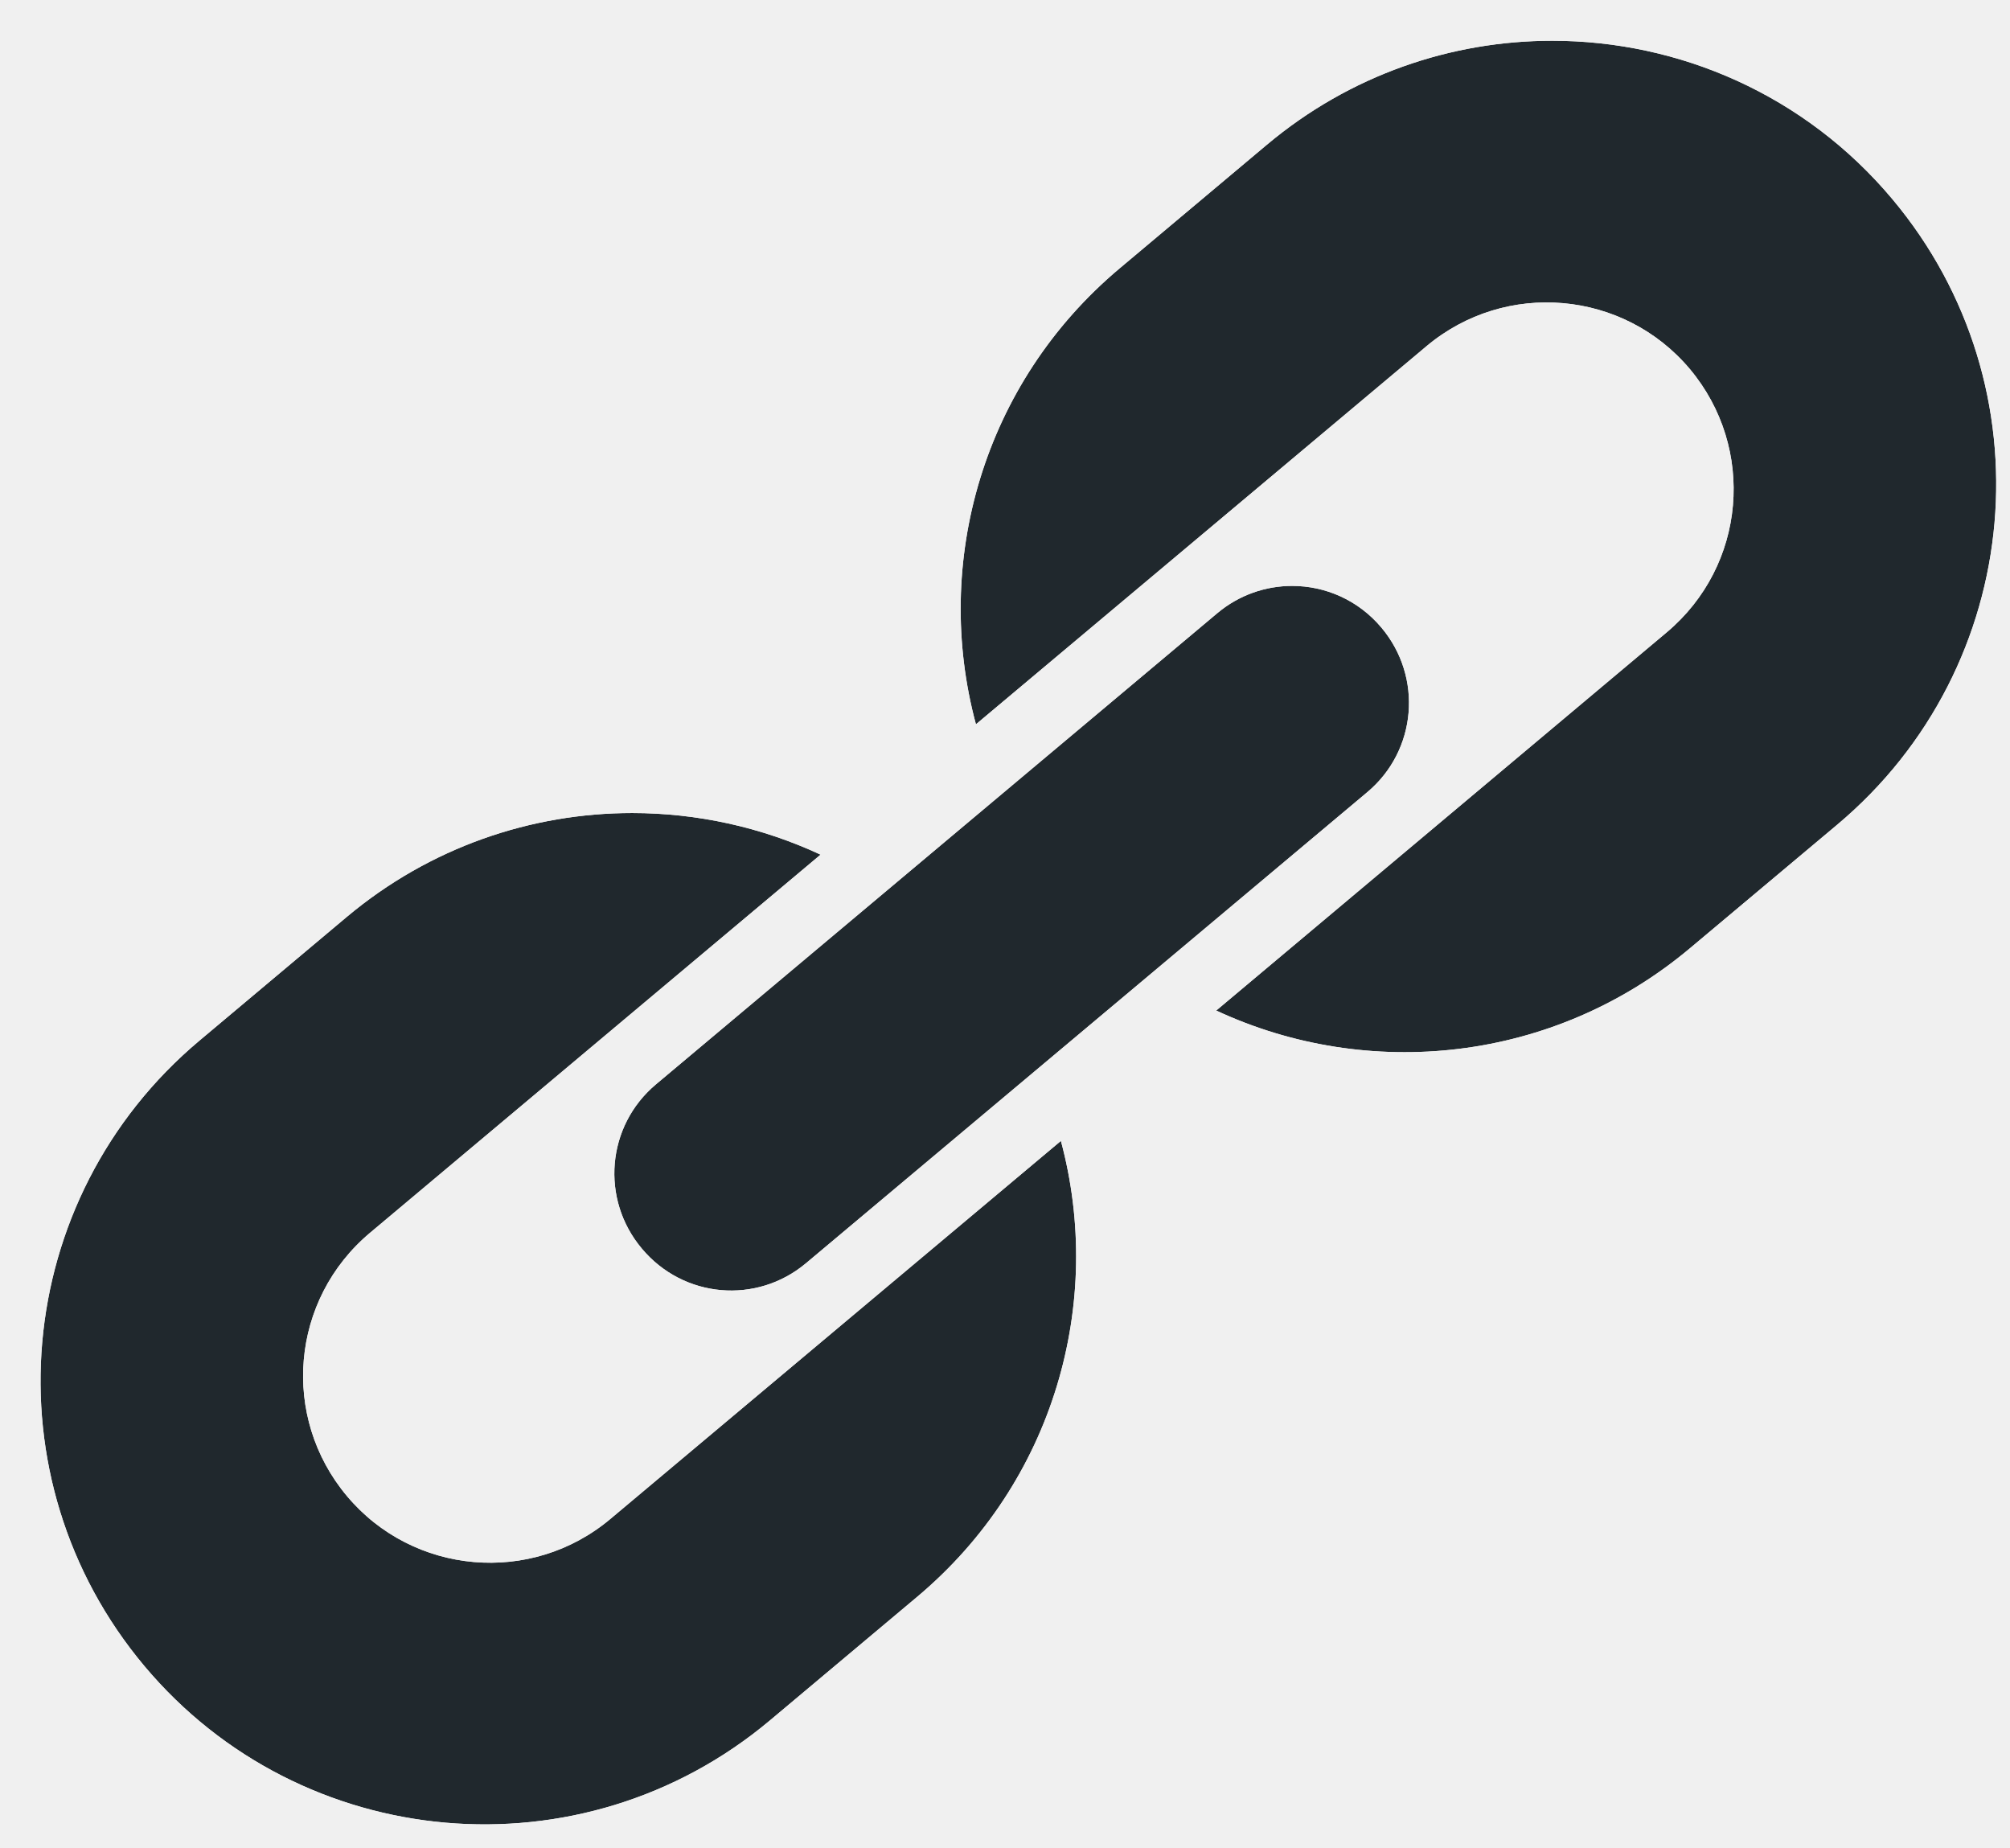
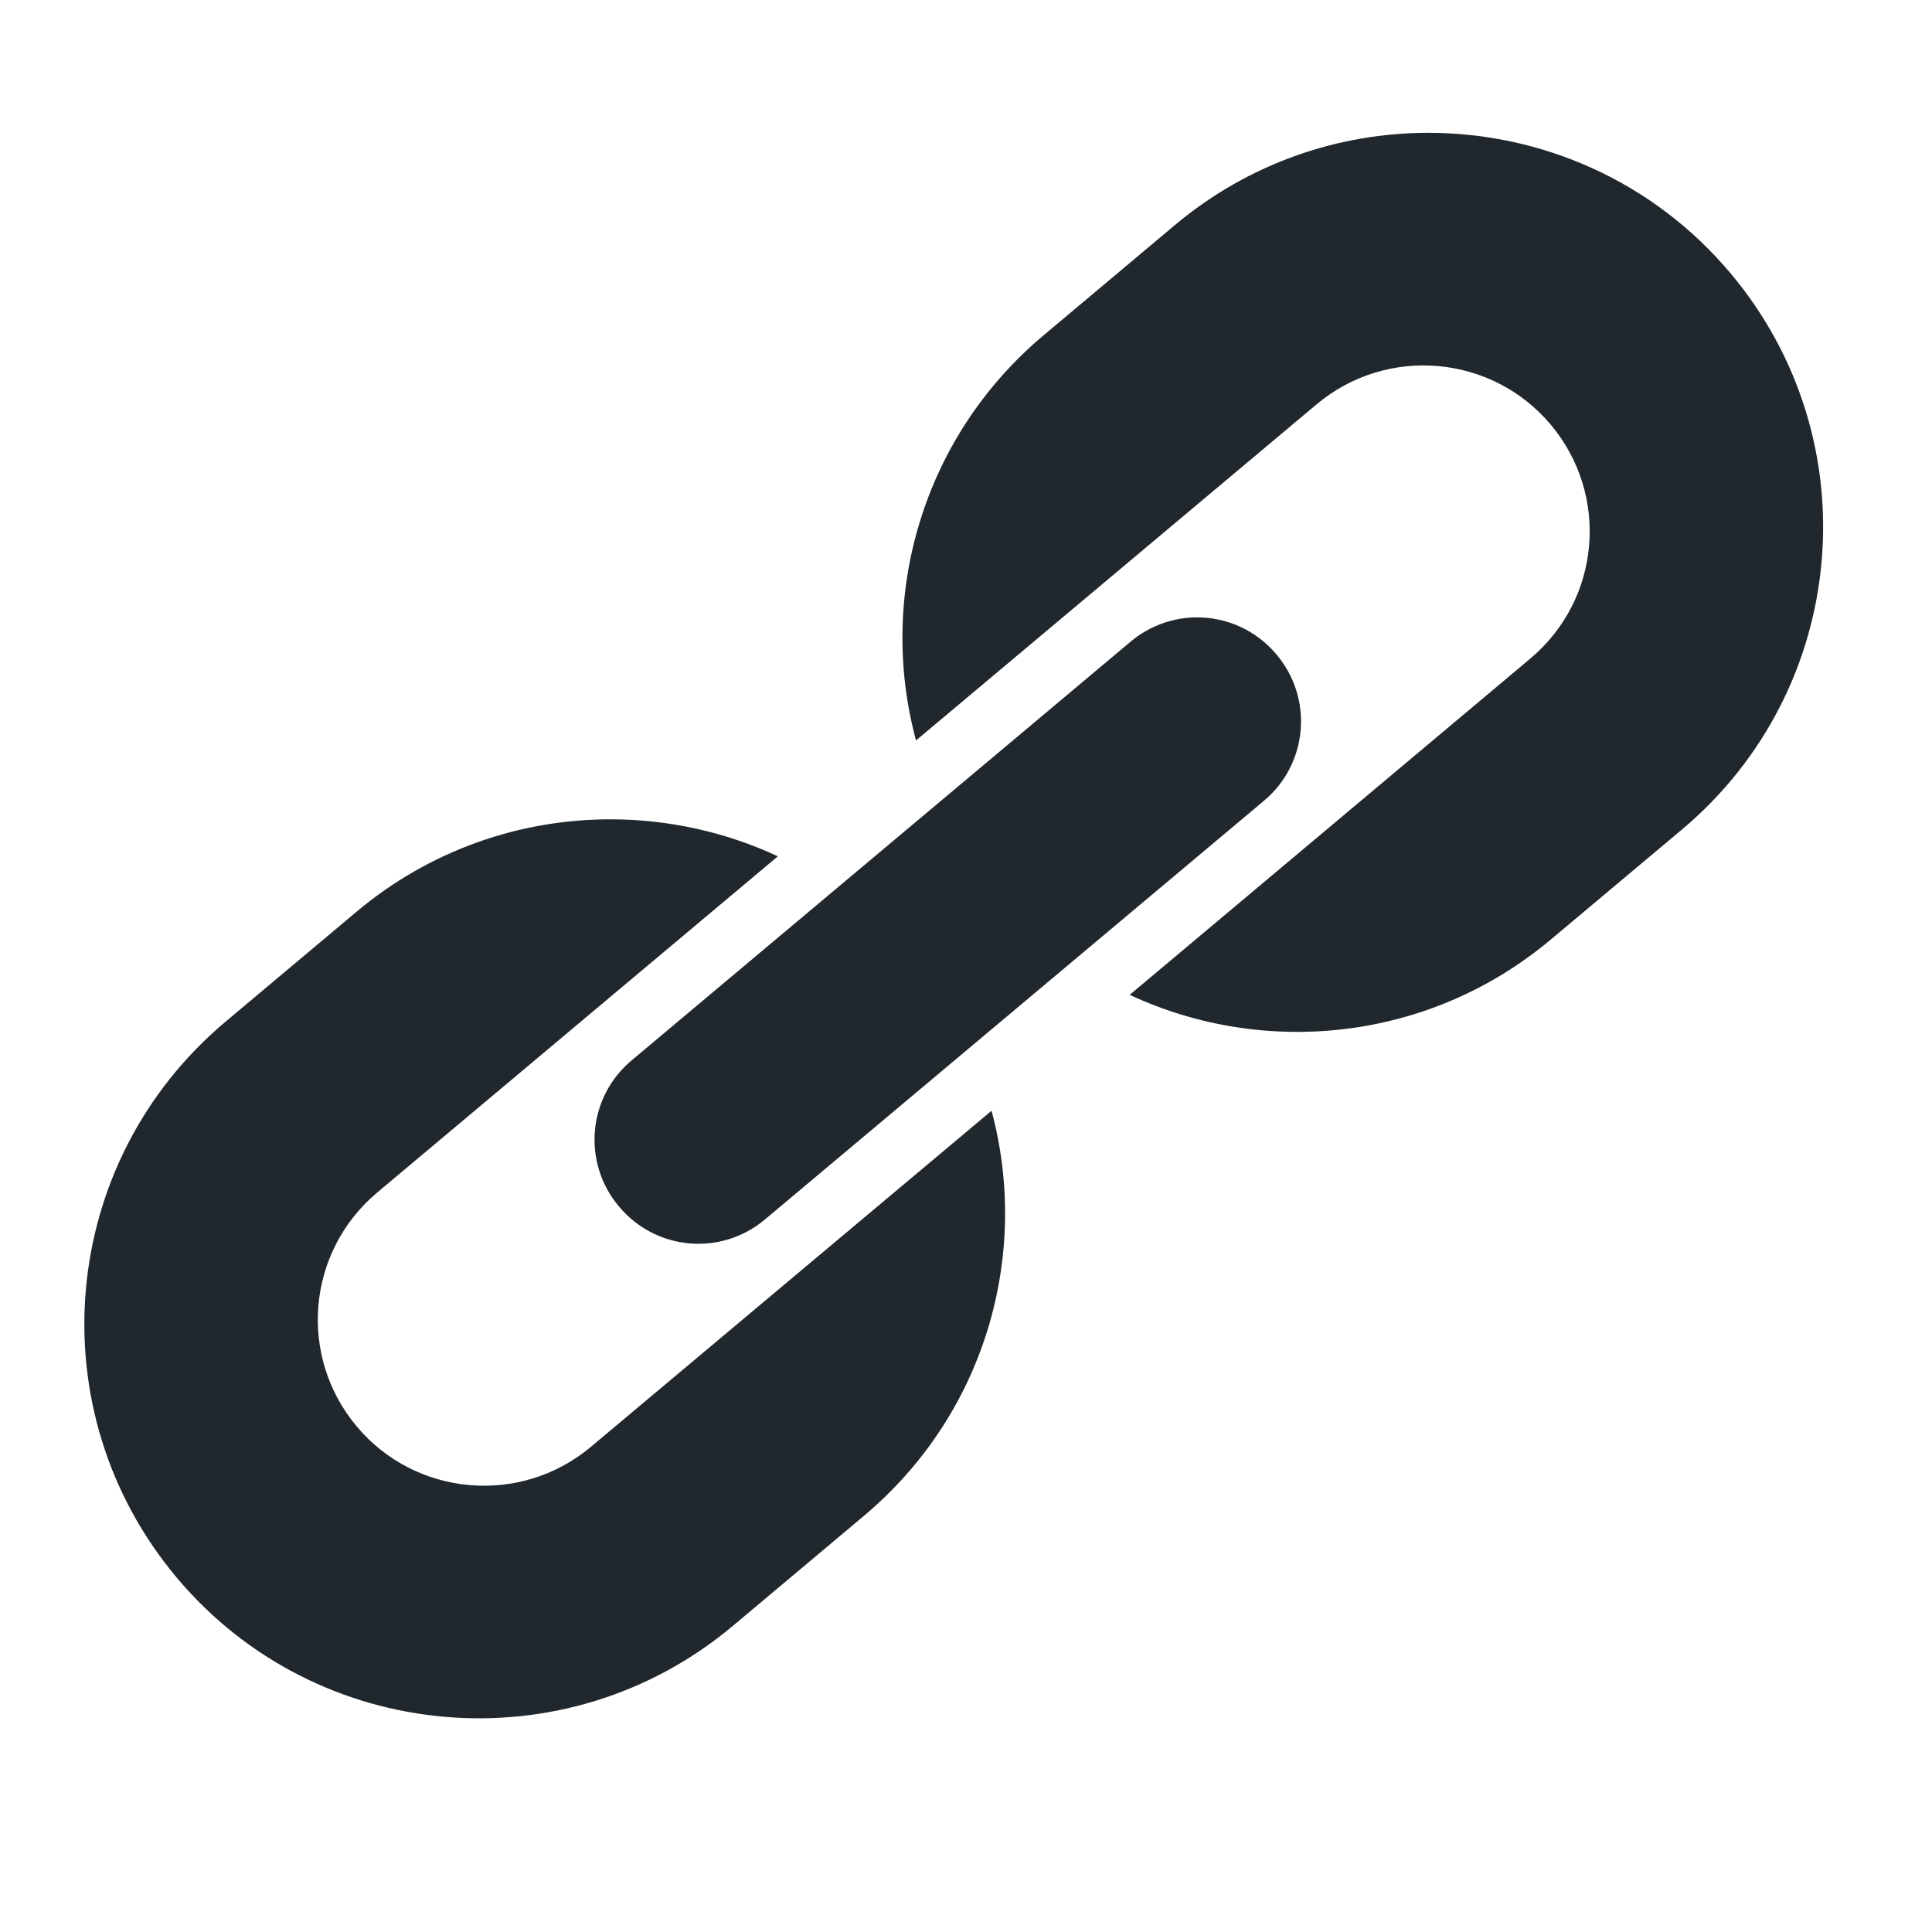
- <svg xmlns="http://www.w3.org/2000/svg" xmlns:xlink="http://www.w3.org/1999/xlink" width="37" height="34" viewBox="0 0 37 34" version="1.1">
-   <g id="Canvas" transform="translate(4 -319)">
-     <g id="share">
-       <mask id="mask0_outline" mask-type="alpha">
-         <g id="Clip 2">
-           <use xlink:href="#path0_fill" transform="translate(-3.25394 319.75)" fill="#20282D" />
-         </g>
-       </mask>
-       <g id="Clip 2" mask="url(#mask0_outline)">
-         <use xlink:href="#path0_fill" transform="translate(-3.25394 319.75)" fill="#20282D" />
-       </g>
-     </g>
+ <svg xmlns="http://www.w3.org/2000/svg" xmlns:xlink="http://www.w3.org/1999/xlink" width="40" height="40" viewBox="0 0 40 40">
+   <defs>
+     <path id="a" d="M24.32,4.664 C25.852,3.377 27.719,2.75 29.573,2.75 C31.906,2.75 34.223,3.742 35.834,5.664 C38.733,9.12 38.288,14.266 34.82,17.177 L32.109,19.451 C29.594,21.562 26.178,21.898 23.389,20.597 L31.679,13.639 C33.146,12.409 33.326,10.247 32.107,8.792 C30.887,7.341 28.716,7.149 27.259,8.371 L18.965,15.33 C18.163,12.359 19.086,9.057 21.611,6.938 L24.32,4.664 Z M23.408,13.285 C23.81,12.948 24.299,12.782 24.786,12.782 C25.397,12.782 26.004,13.043 26.431,13.553 C27.195,14.463 27.081,15.814 26.169,16.579 L15.838,25.247 C14.93,26.01 13.582,25.896 12.815,24.979 C12.05,24.07 12.164,22.72 13.076,21.955 L23.408,13.285 Z M7.383,18.875 C8.915,17.59 10.782,16.963 12.637,16.963 C13.828,16.963 15.014,17.221 16.105,17.729 L7.813,24.687 C6.347,25.917 6.166,28.08 7.387,29.534 C8.605,30.986 10.778,31.177 12.234,29.955 L20.529,22.997 C21.329,25.969 20.408,29.27 17.882,31.388 L15.172,33.663 C11.712,36.566 6.552,36.111 3.658,32.662 C0.759,29.207 1.204,24.06 4.673,21.15 L7.383,18.875 Z" />
+   </defs>
+   <g fill="none" fill-rule="evenodd">
+     <rect width="1440" height="4000" x="-250" y="-430" fill="#FFFFFF" />
+     <use fill="#20282D" xlink:href="#a" />
  </g>
-   <defs>
-     <path id="path0_fill" fill-rule="evenodd" d="M 22.574 1.914C 24.106 0.628 25.973 0 27.827 0C 30.16 0 32.477 0.992 34.088 2.914C 36.987 6.37 36.542 11.516 33.074 14.427L 30.363 16.701C 27.848 18.812 24.432 19.148 21.642 17.848L 29.933 10.889C 31.399 9.659 31.58 7.498 30.361 6.042C 29.141 4.591 26.97 4.399 25.513 5.621L 17.219 12.58C 16.417 9.609 17.34 6.307 19.865 4.188L 22.574 1.914ZM 21.662 10.535C 22.064 10.198 22.553 10.033 23.04 10.033C 23.651 10.033 24.258 10.293 24.685 10.803C 25.449 11.713 25.335 13.064 24.423 13.829L 14.092 22.497C 13.184 23.26 11.836 23.146 11.069 22.229C 10.304 21.32 10.418 19.97 11.33 19.205L 21.662 10.535ZM 5.637 16.125C 7.169 14.841 9.035 14.213 10.891 14.213C 12.082 14.213 13.268 14.471 14.359 14.979L 6.067 21.937C 4.6 23.167 4.42 25.33 5.641 26.784C 6.859 28.236 9.032 28.427 10.488 27.206L 18.783 20.247C 19.583 23.219 18.662 26.52 16.136 28.639L 13.426 30.913C 9.966 33.816 4.806 33.361 1.912 29.912C -0.987 26.457 -0.542 21.31 2.927 18.4L 5.637 16.125Z" />
-   </defs>
</svg>
